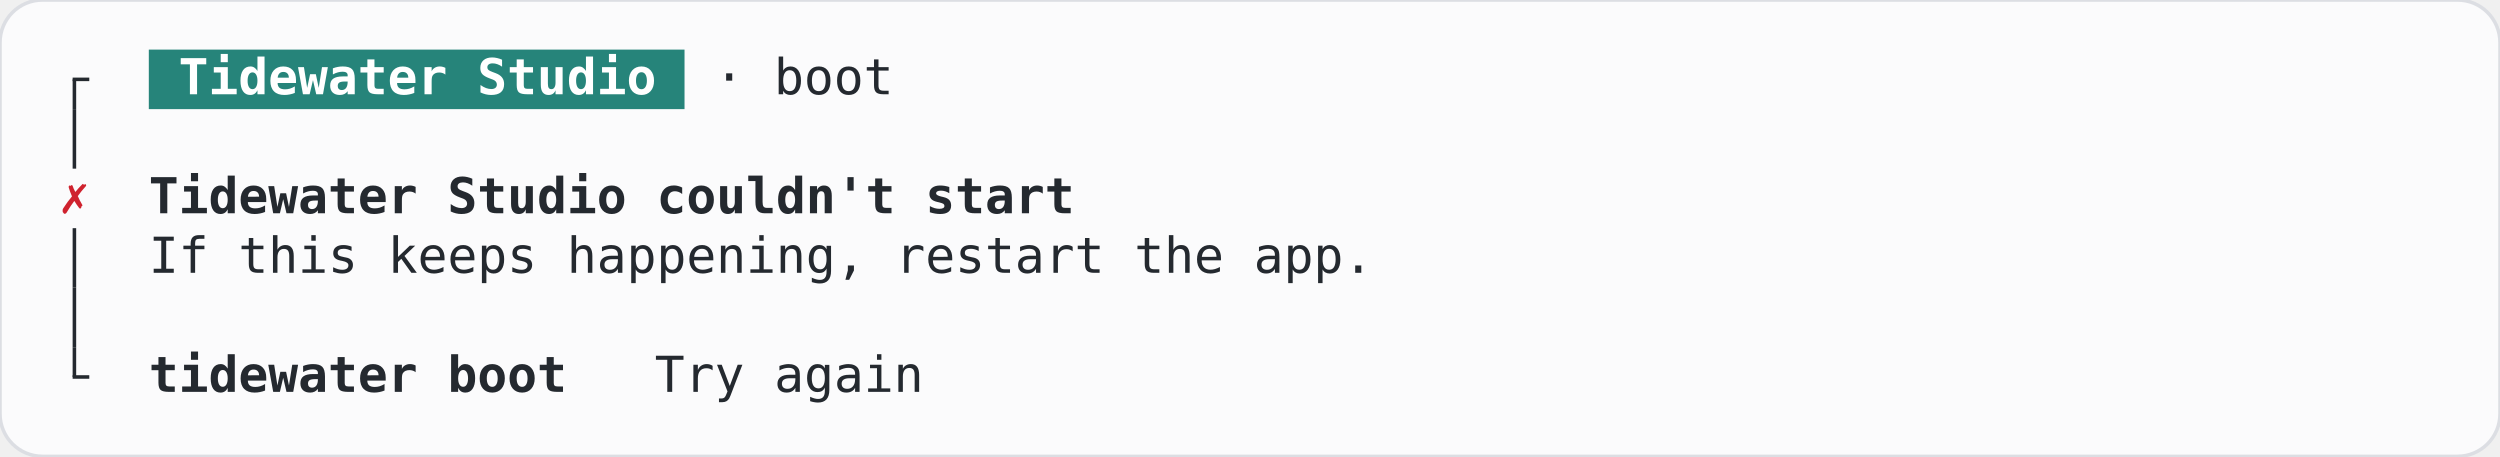
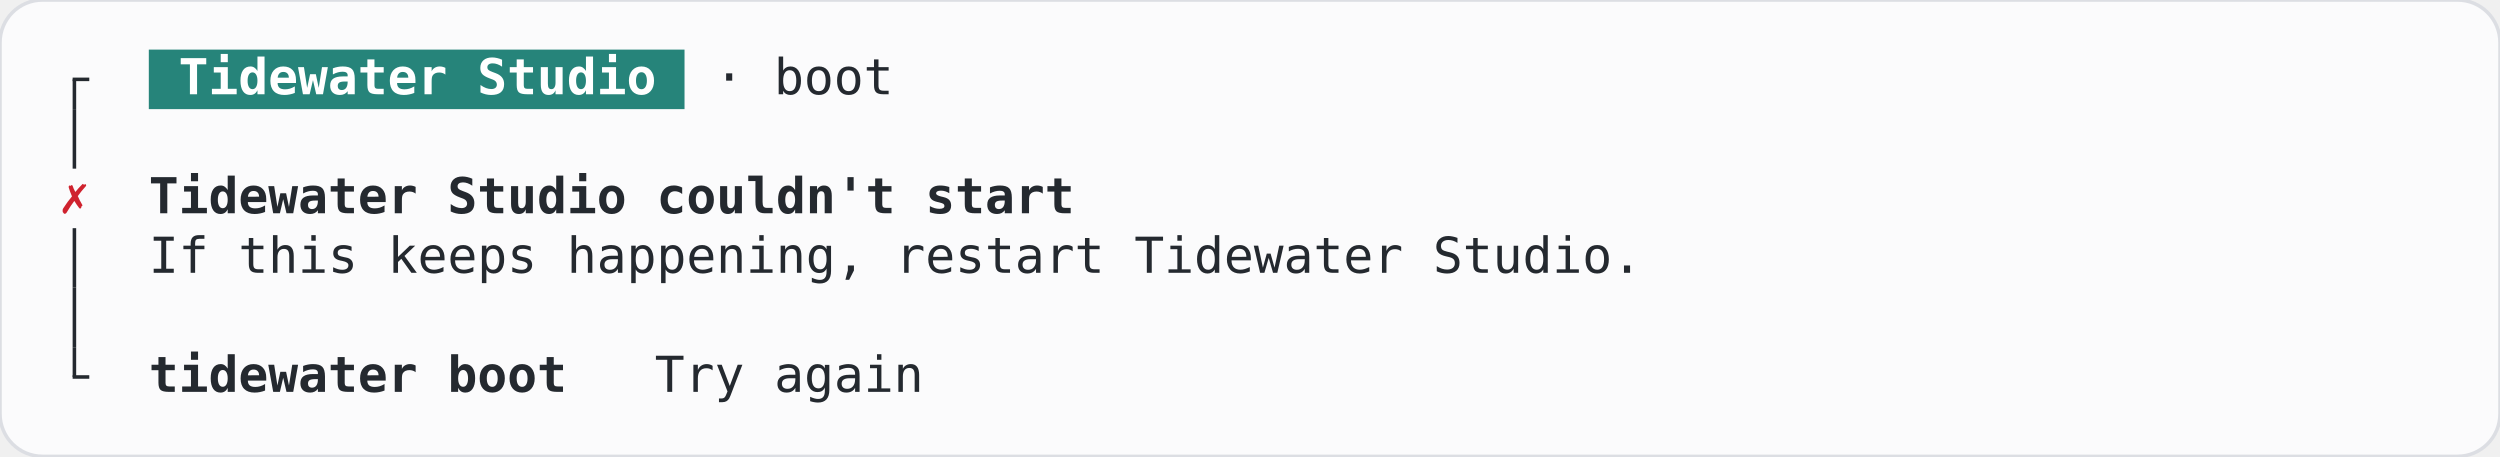
<svg xmlns="http://www.w3.org/2000/svg" width="705.6" height="128.8" viewBox="0 0 705.6 128.8" role="img" aria-label="Boot, error, terminal, light theme">
  <rect width="705.6" height="128.8" rx="12" fill="#fbfbfc" stroke="#dcdee3" />
  <g font-family="JetBrains Mono, ui-monospace, monospace" font-size="14" xml:space="preserve">
    <rect x="42" y="14" width="151.2" height="16.8" fill="#26847a" />
    <rect x="20.5" y="22.4" width="1" height="8.4" fill="#24292f" />
    <rect x="20.5" y="21.9" width="4.7" height="1" fill="#24292f" />
    <text x="50.4" y="26.6" textLength="134.4" lengthAdjust="spacingAndGlyphs" fill="#ffffff" font-weight="600">Tidewater Studio</text>
    <text x="201.6" y="26.6" textLength="50.4" lengthAdjust="spacingAndGlyphs" fill="#24292f">· boot</text>
    <rect x="20.5" y="30.8" width="1" height="16.8" fill="#24292f" />
    <text x="21" y="60.2" text-anchor="middle" fill="#cf222e">✗</text>
    <text x="42" y="60.2" textLength="260.4" lengthAdjust="spacingAndGlyphs" fill="#24292f" font-weight="600">Tidewater Studio couldn't start</text>
    <rect x="20.5" y="64.4" width="1" height="16.8" fill="#24292f" />
-     <text x="42" y="77" textLength="344.4" lengthAdjust="spacingAndGlyphs" fill="#24292f">If this keeps happening, restart the app.</text>
+     <text x="42" y="77" textLength="420" lengthAdjust="spacingAndGlyphs" fill="#24292f">If this keeps happening, restart Tidewater Studio.</text>
    <rect x="20.5" y="81.2" width="1" height="16.8" fill="#24292f" />
    <rect x="20.5" y="98" width="1" height="8.4" fill="#24292f" />
    <rect x="20.5" y="105.9" width="4.7" height="1" fill="#24292f" />
    <text x="42" y="110.6" textLength="117.6" lengthAdjust="spacingAndGlyphs" fill="#24292f" font-weight="600">tidewater boot</text>
    <text x="184.8" y="110.6" textLength="75.6" lengthAdjust="spacingAndGlyphs" fill="#24292f">Try again</text>
  </g>
</svg>
